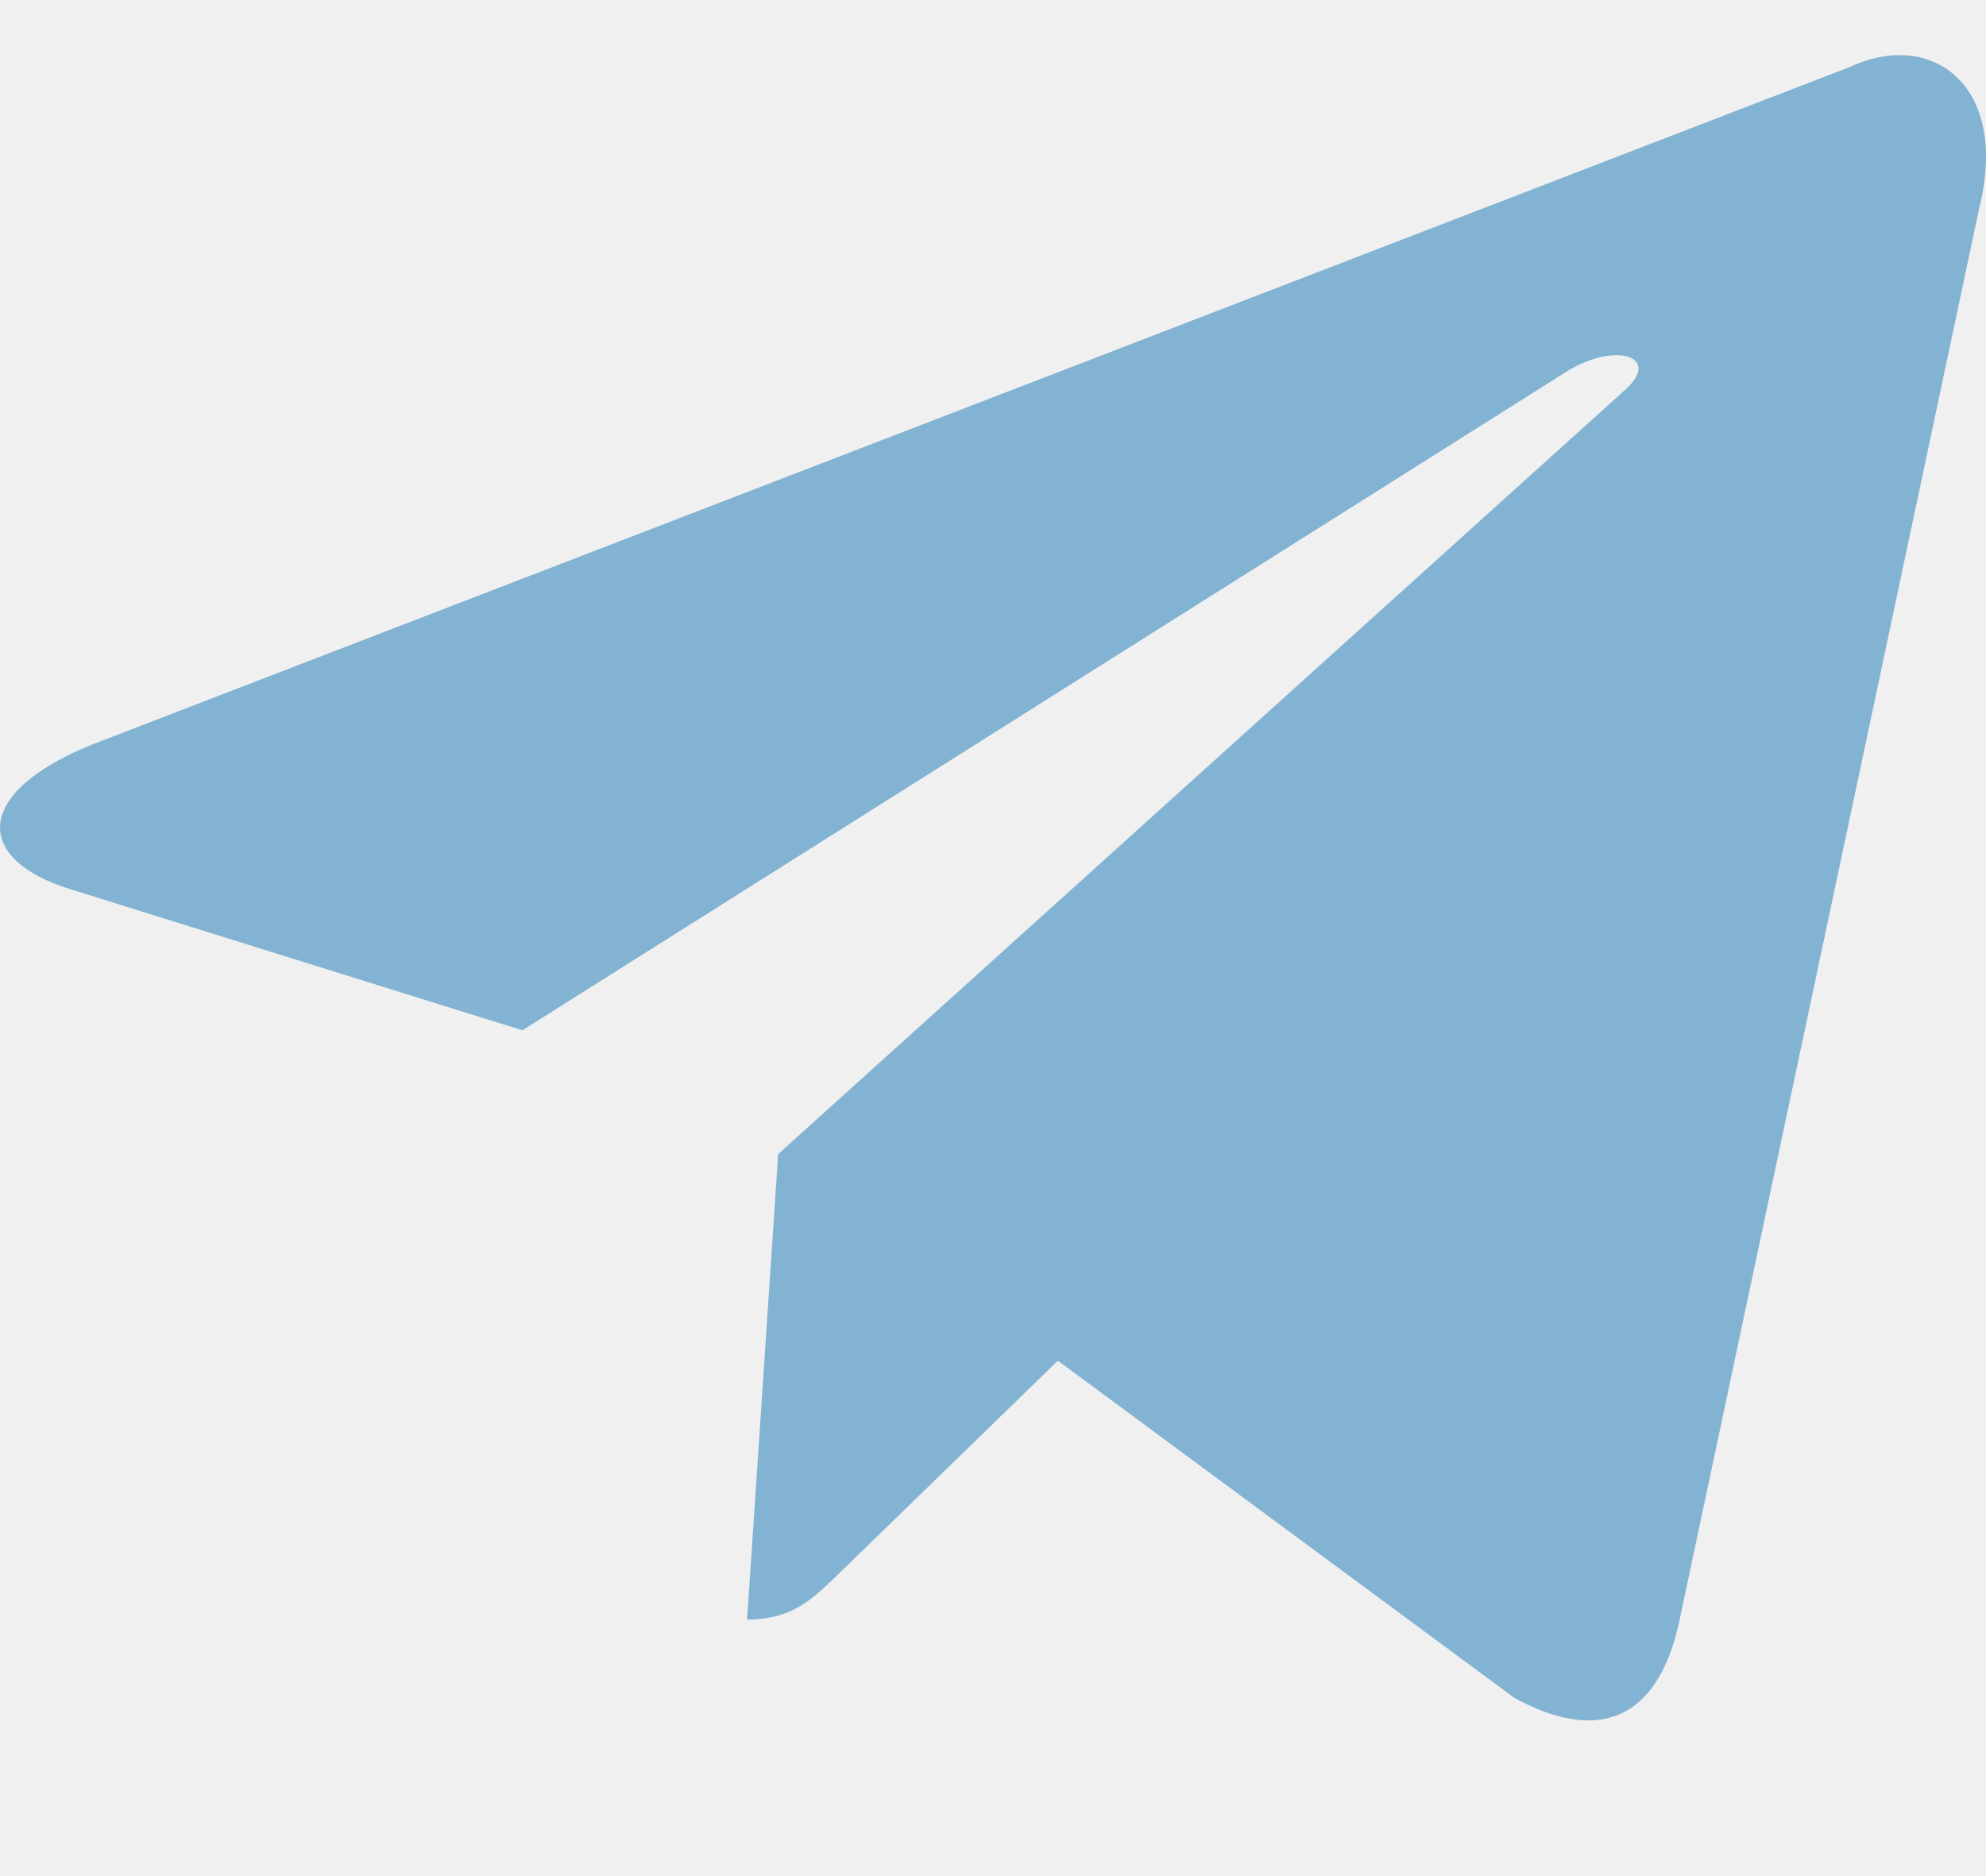
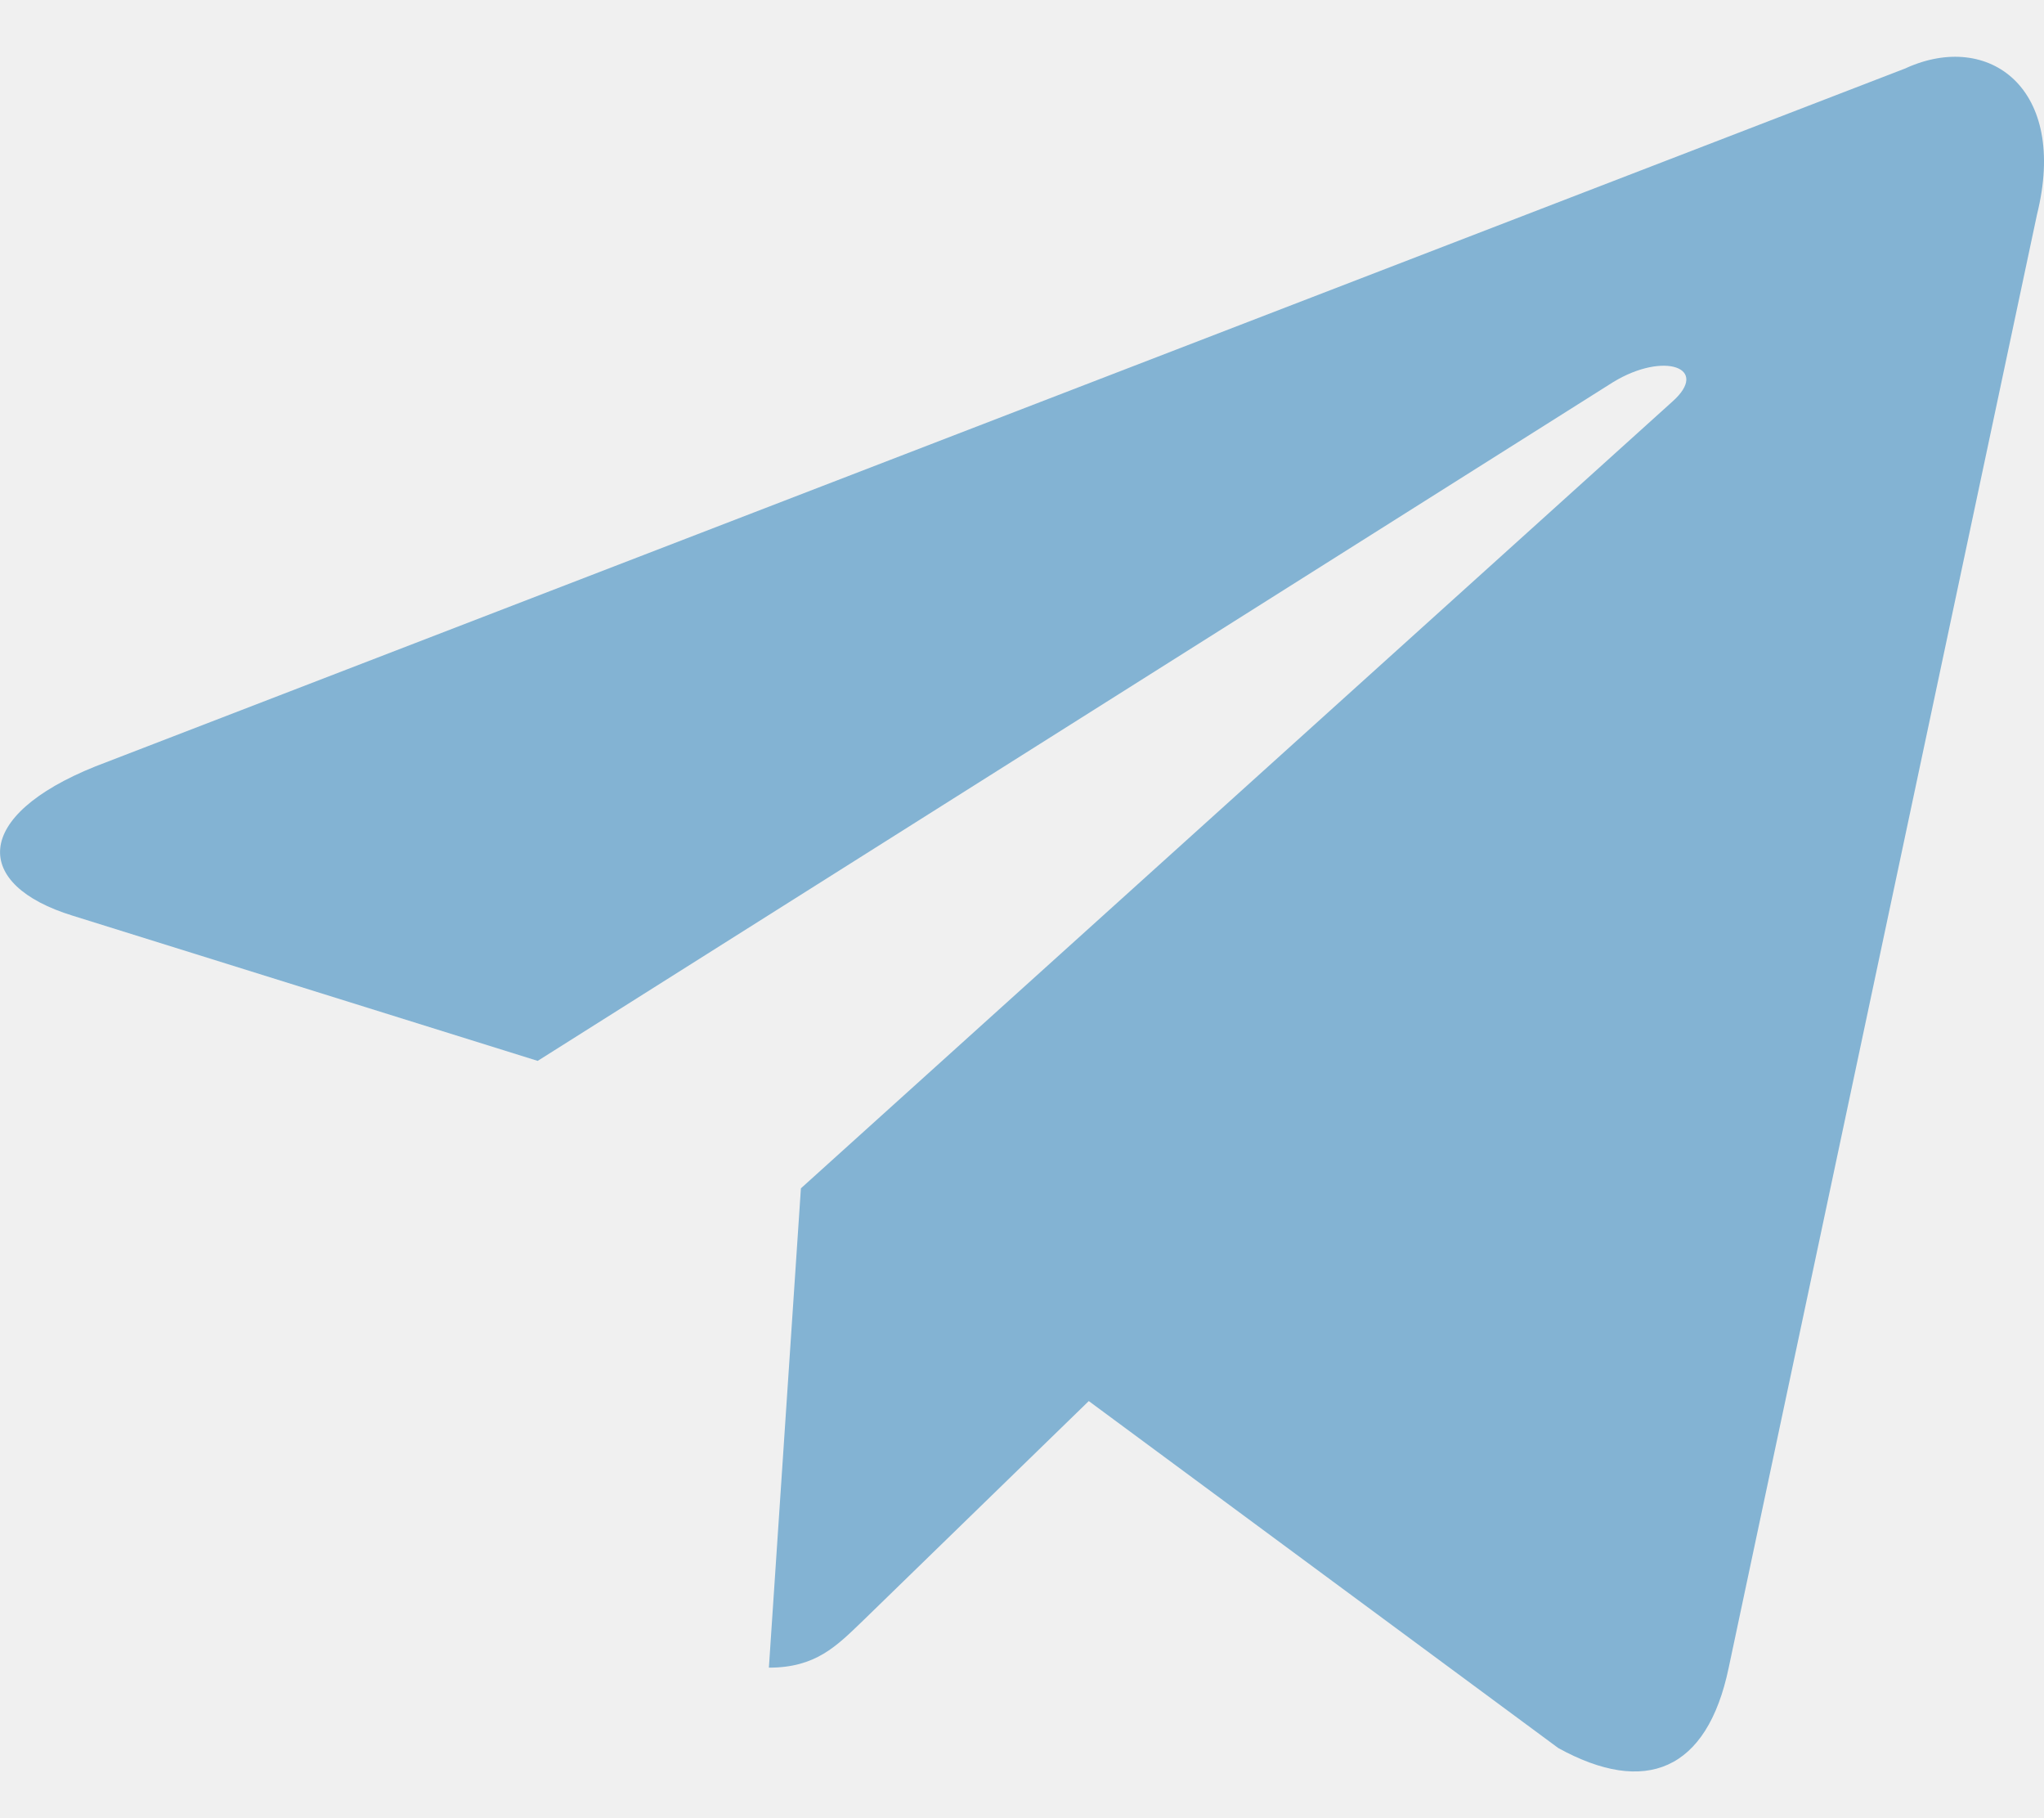
- <svg xmlns="http://www.w3.org/2000/svg" width="18" height="17" fill="none">
-   <g clip-path="url(#a)">
-     <path d="M16.785.6.841 6.747c-1.088.437-1.082 1.044-.2 1.315L4.735 9.34l9.471-5.976c.448-.273.857-.126.521.172l-7.674 6.926h-.001.001l-.282 4.22c.414 0 .596-.19.828-.413l1.989-1.934 4.135 3.055c.763.42 1.31.204 1.5-.706L17.938 1.89C18.216.775 17.513.27 16.786.599Z" fill="#83B3D3" />
-   </g>
-   <defs>
-     <clipPath id="a">
-       <path fill="#fff" d="M0 0h18v17H0z" />
-     </clipPath>
-   </defs>
+ <svg xmlns="http://www.w3.org/2000/svg" width="18" height="16" fill="none">
+   <path d="M16.785.6.841 6.747c-1.088.437-1.082 1.044-.2 1.315L4.735 9.34l9.471-5.976c.448-.273.857-.126.521.172l-7.674 6.926h-.001.001l-.282 4.22c.414 0 .596-.19.828-.413l1.989-1.934 4.135 3.055c.763.42 1.31.204 1.5-.706L17.938 1.89C18.216.775 17.513.27 16.786.599Z" fill="#83B3D3" />
</svg>
